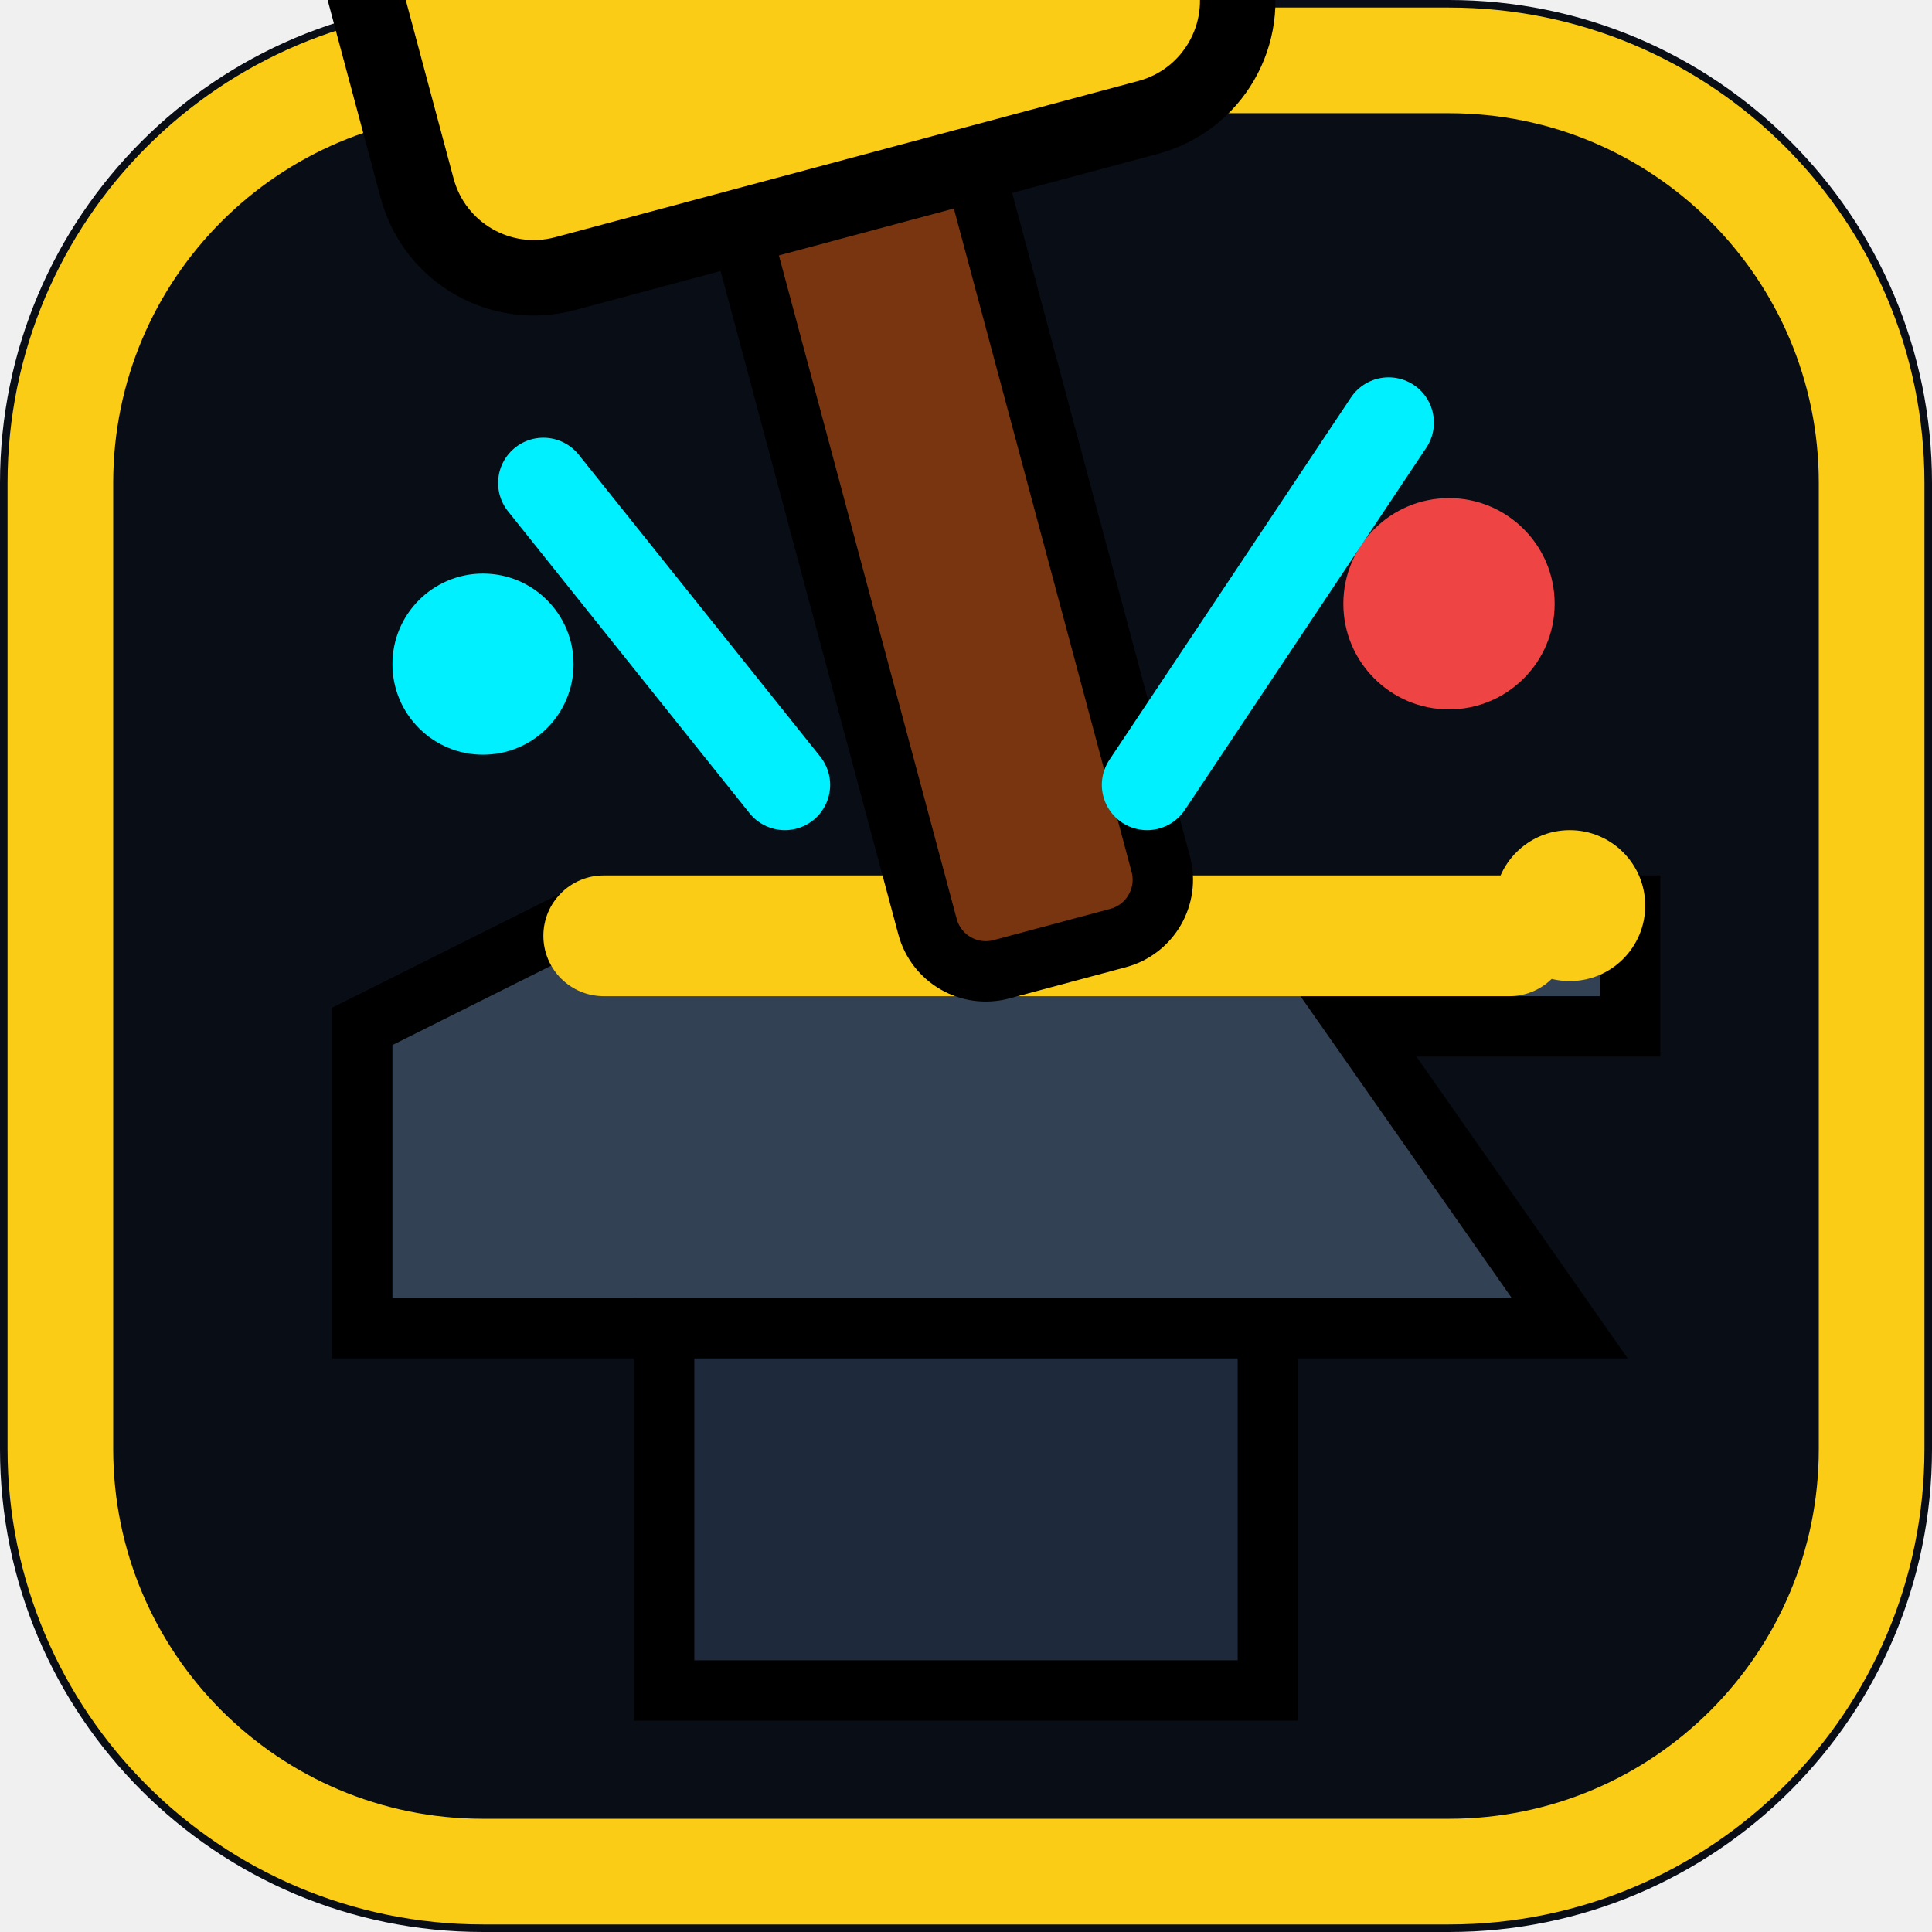
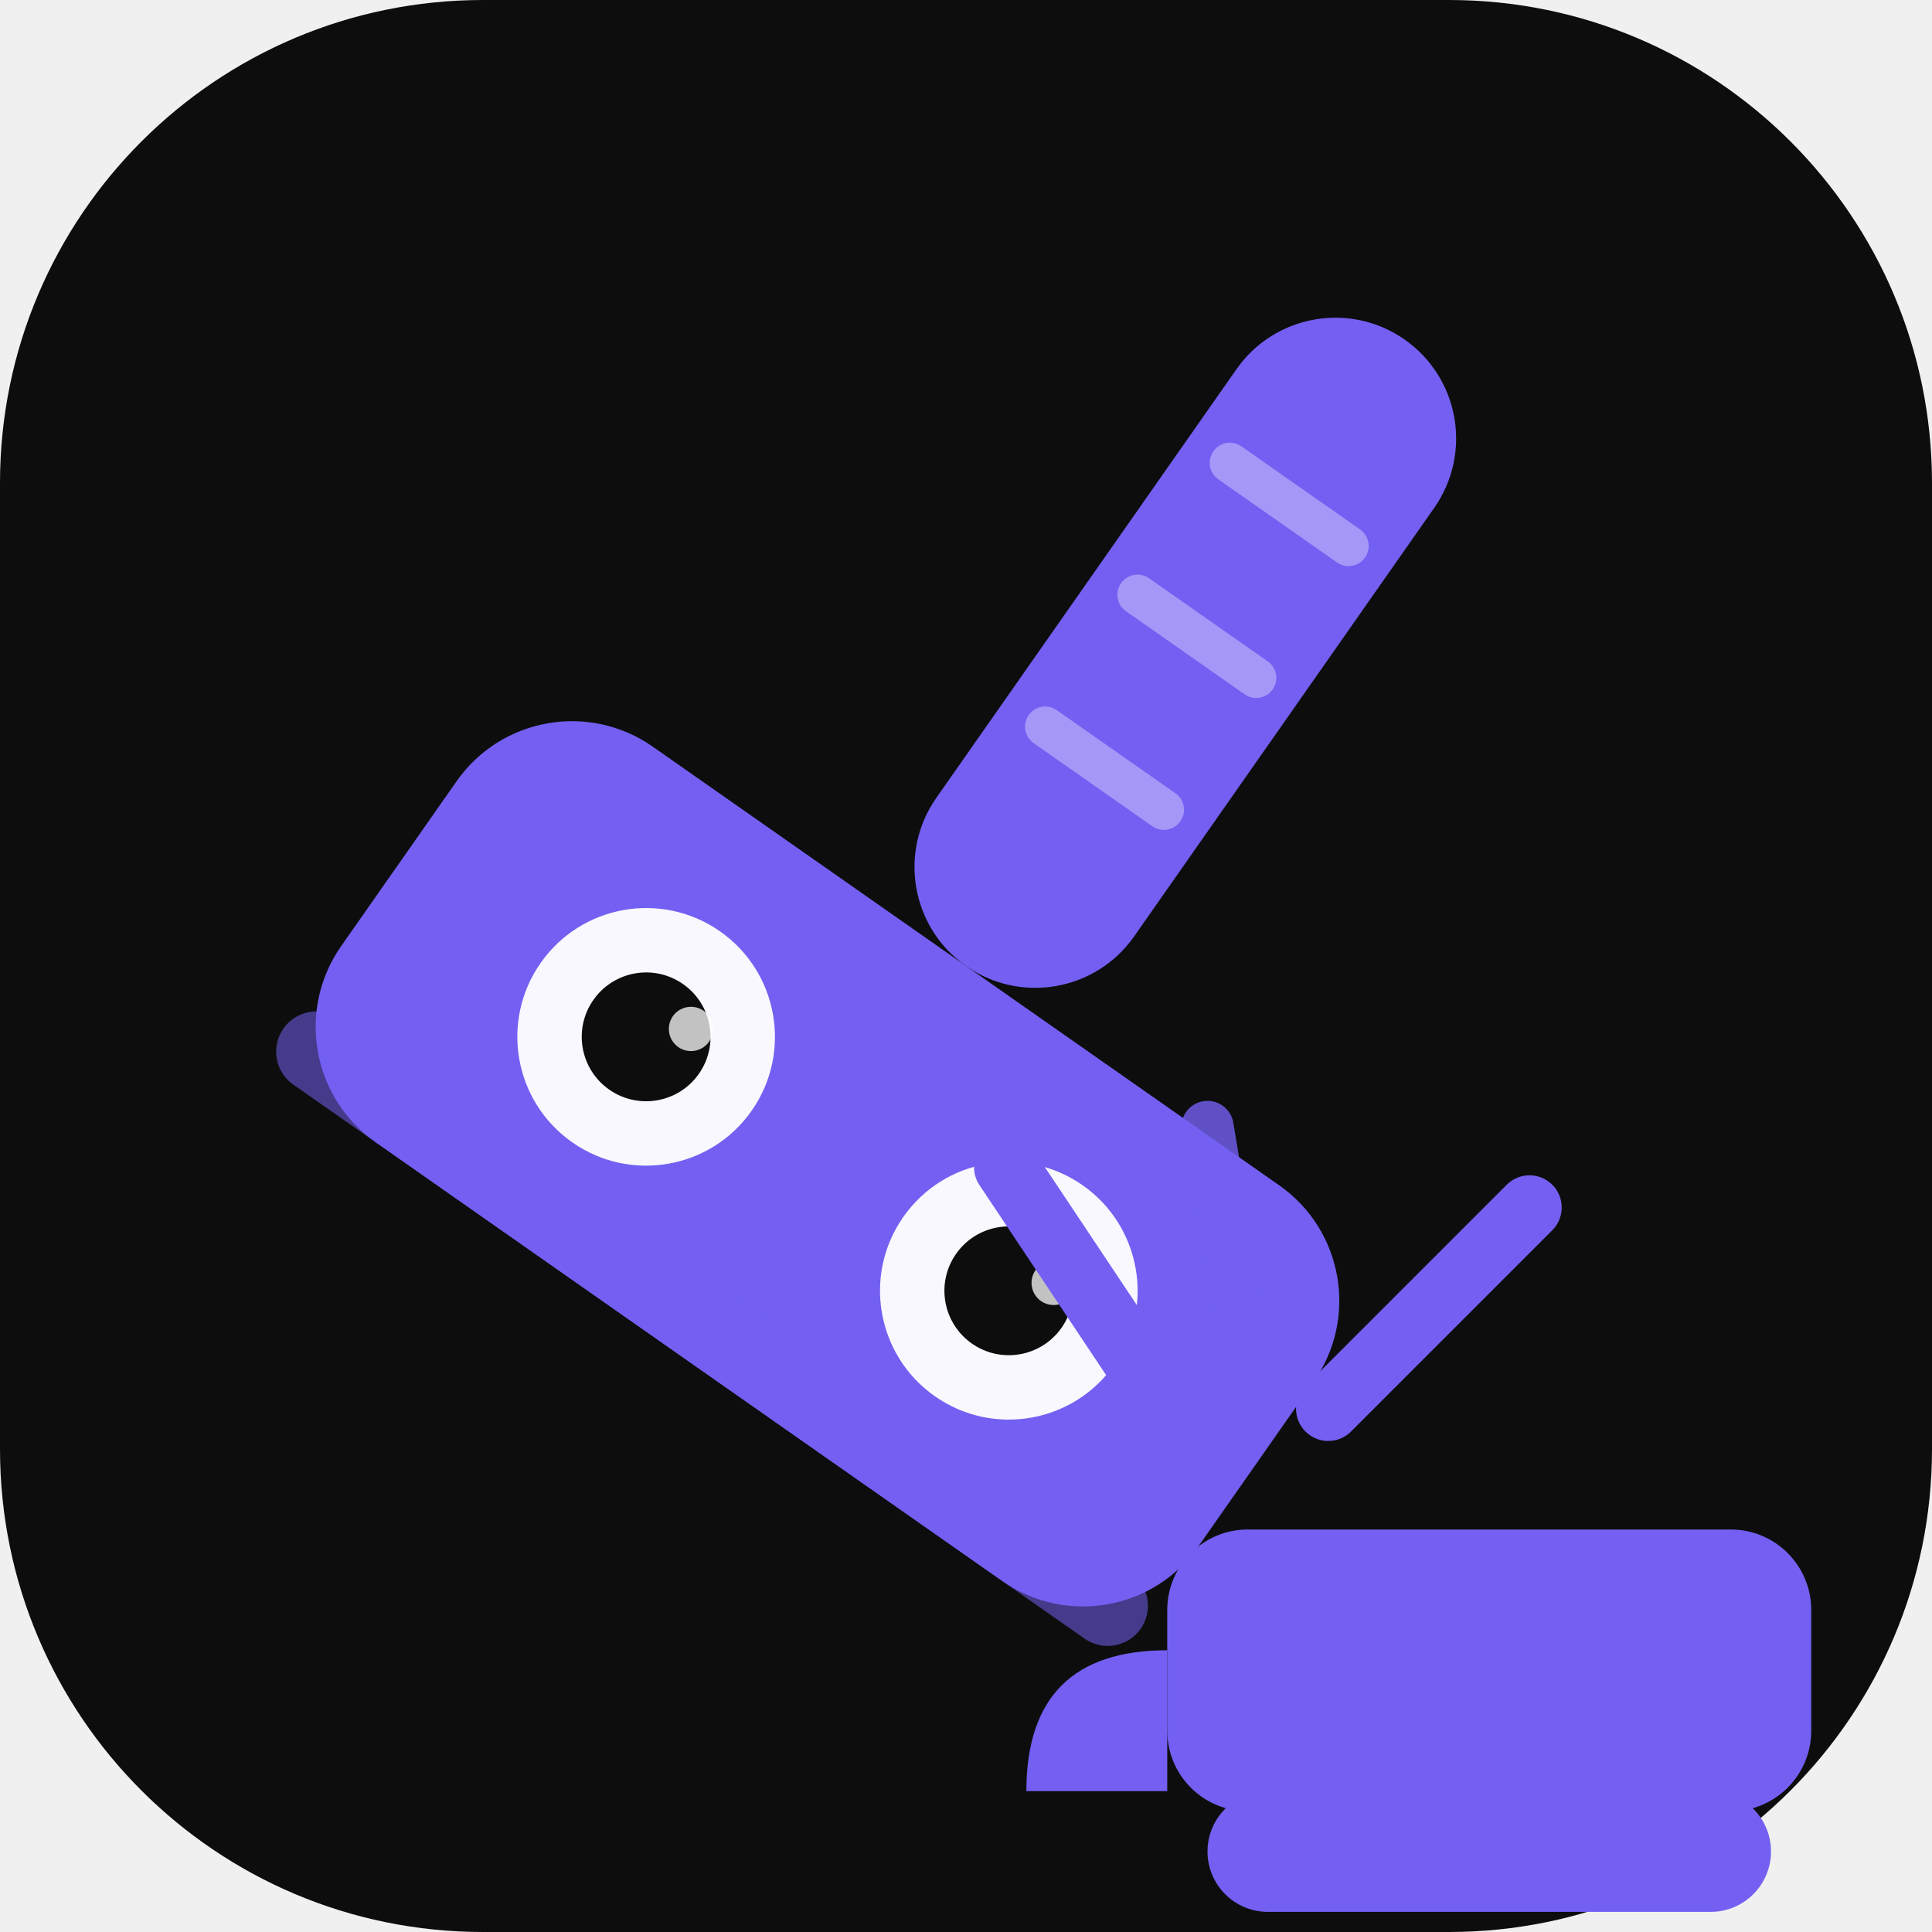
- <svg xmlns="http://www.w3.org/2000/svg" viewBox="0 0 64 64" width="64" height="64">
-   <rect width="64" height="64" rx="16" fill="#090d16" />
-   <rect x="2" y="2" width="60" height="60" rx="14" fill="none" stroke="#facc15" stroke-width="3.5" />
-   <path d="M12 44 H52 L45 34 H54 V30 H20 L12 34 Z" fill="#334155" stroke="#000000" stroke-width="2" />
-   <rect x="22" y="44" width="20" height="12" fill="#1e293b" stroke="#000000" stroke-width="2" />
-   <rect x="18" y="29" width="34" height="4" rx="2" fill="#facc15" />
-   <g transform="rotate(-15 32 20)">
-     <rect x="28" y="-4" width="8" height="36" rx="2" fill="#78350f" stroke="#000000" stroke-width="2" />
-     <rect x="18" y="-12" width="28" height="18" rx="4" fill="#facc15" stroke="#000000" stroke-width="2.5" />
-     <rect x="21" y="-9" width="22" height="5" fill="#ffffff" />
+ <svg xmlns="http://www.w3.org/2000/svg" viewBox="0 0 48 48" fill="none">
+   <rect width="48" height="48" rx="12" fill="#0d0d0d" />
+   <g transform="rotate(35 24 24)">
+     <rect x="21" y="5" width="6" height="19" rx="3" fill="#7360F2" />
+     <line x1="22.2" y1="10" x2="25.8" y2="10" stroke="white" stroke-width="1" stroke-linecap="round" opacity="0.35" />
+     <line x1="22.2" y1="14" x2="25.8" y2="14" stroke="white" stroke-width="1" stroke-linecap="round" opacity="0.35" />
+     <line x1="22.2" y1="18" x2="25.8" y2="18" stroke="white" stroke-width="1" stroke-linecap="round" opacity="0.35" />
+     <rect x="11" y="24" width="26" height="12" rx="3.5" fill="#7360F2" />
+     <circle cx="18.5" cy="30" r="3.2" fill="white" opacity="0.95" />
+     <circle cx="29.5" cy="30" r="3.2" fill="white" opacity="0.95" />
+     <circle cx="18.5" cy="30" r="1.6" fill="#0d0d0d" />
+     <circle cx="29.5" cy="30" r="1.6" fill="#0d0d0d" />
+     <circle cx="19.3" cy="29.2" r="0.55" fill="white" opacity="0.75" />
+     <circle cx="30.3" cy="29.2" r="0.55" fill="white" opacity="0.75" />
+     <rect x="11" y="34" width="26" height="2" rx="1" fill="#7360F2" opacity="0.55" />
  </g>
-   <circle cx="16" cy="22" r="3" fill="#00f0ff" />
-   <circle cx="48" cy="20" r="3.5" fill="#ef4444" />
-   <circle cx="52" cy="30" r="2.5" fill="#facc15" />
-   <path d="M26 26 L18 16 M38 26 L46 14" stroke="#00f0ff" stroke-width="3" stroke-linecap="round" />
+   <path d="M29 41 Q25.5 41 25.5 44.5 L29 44.5 Z" fill="#7360F2" />
+   <rect x="29" y="38" width="16" height="7" rx="2" fill="#7360F2" />
+   <rect x="30" y="44.5" width="14" height="3" rx="1.5" fill="#7360F2" />
+   <line x1="29" y1="35" x2="25" y2="29" stroke="#7360F2" stroke-width="1.6" stroke-linecap="round" />
+   <line x1="31" y1="34" x2="30" y2="28" stroke="#7360F2" stroke-width="1.3" stroke-linecap="round" opacity="0.8" />
+   <line x1="33" y1="35" x2="38" y2="30" stroke="#7360F2" stroke-width="1.6" stroke-linecap="round" />
</svg>
